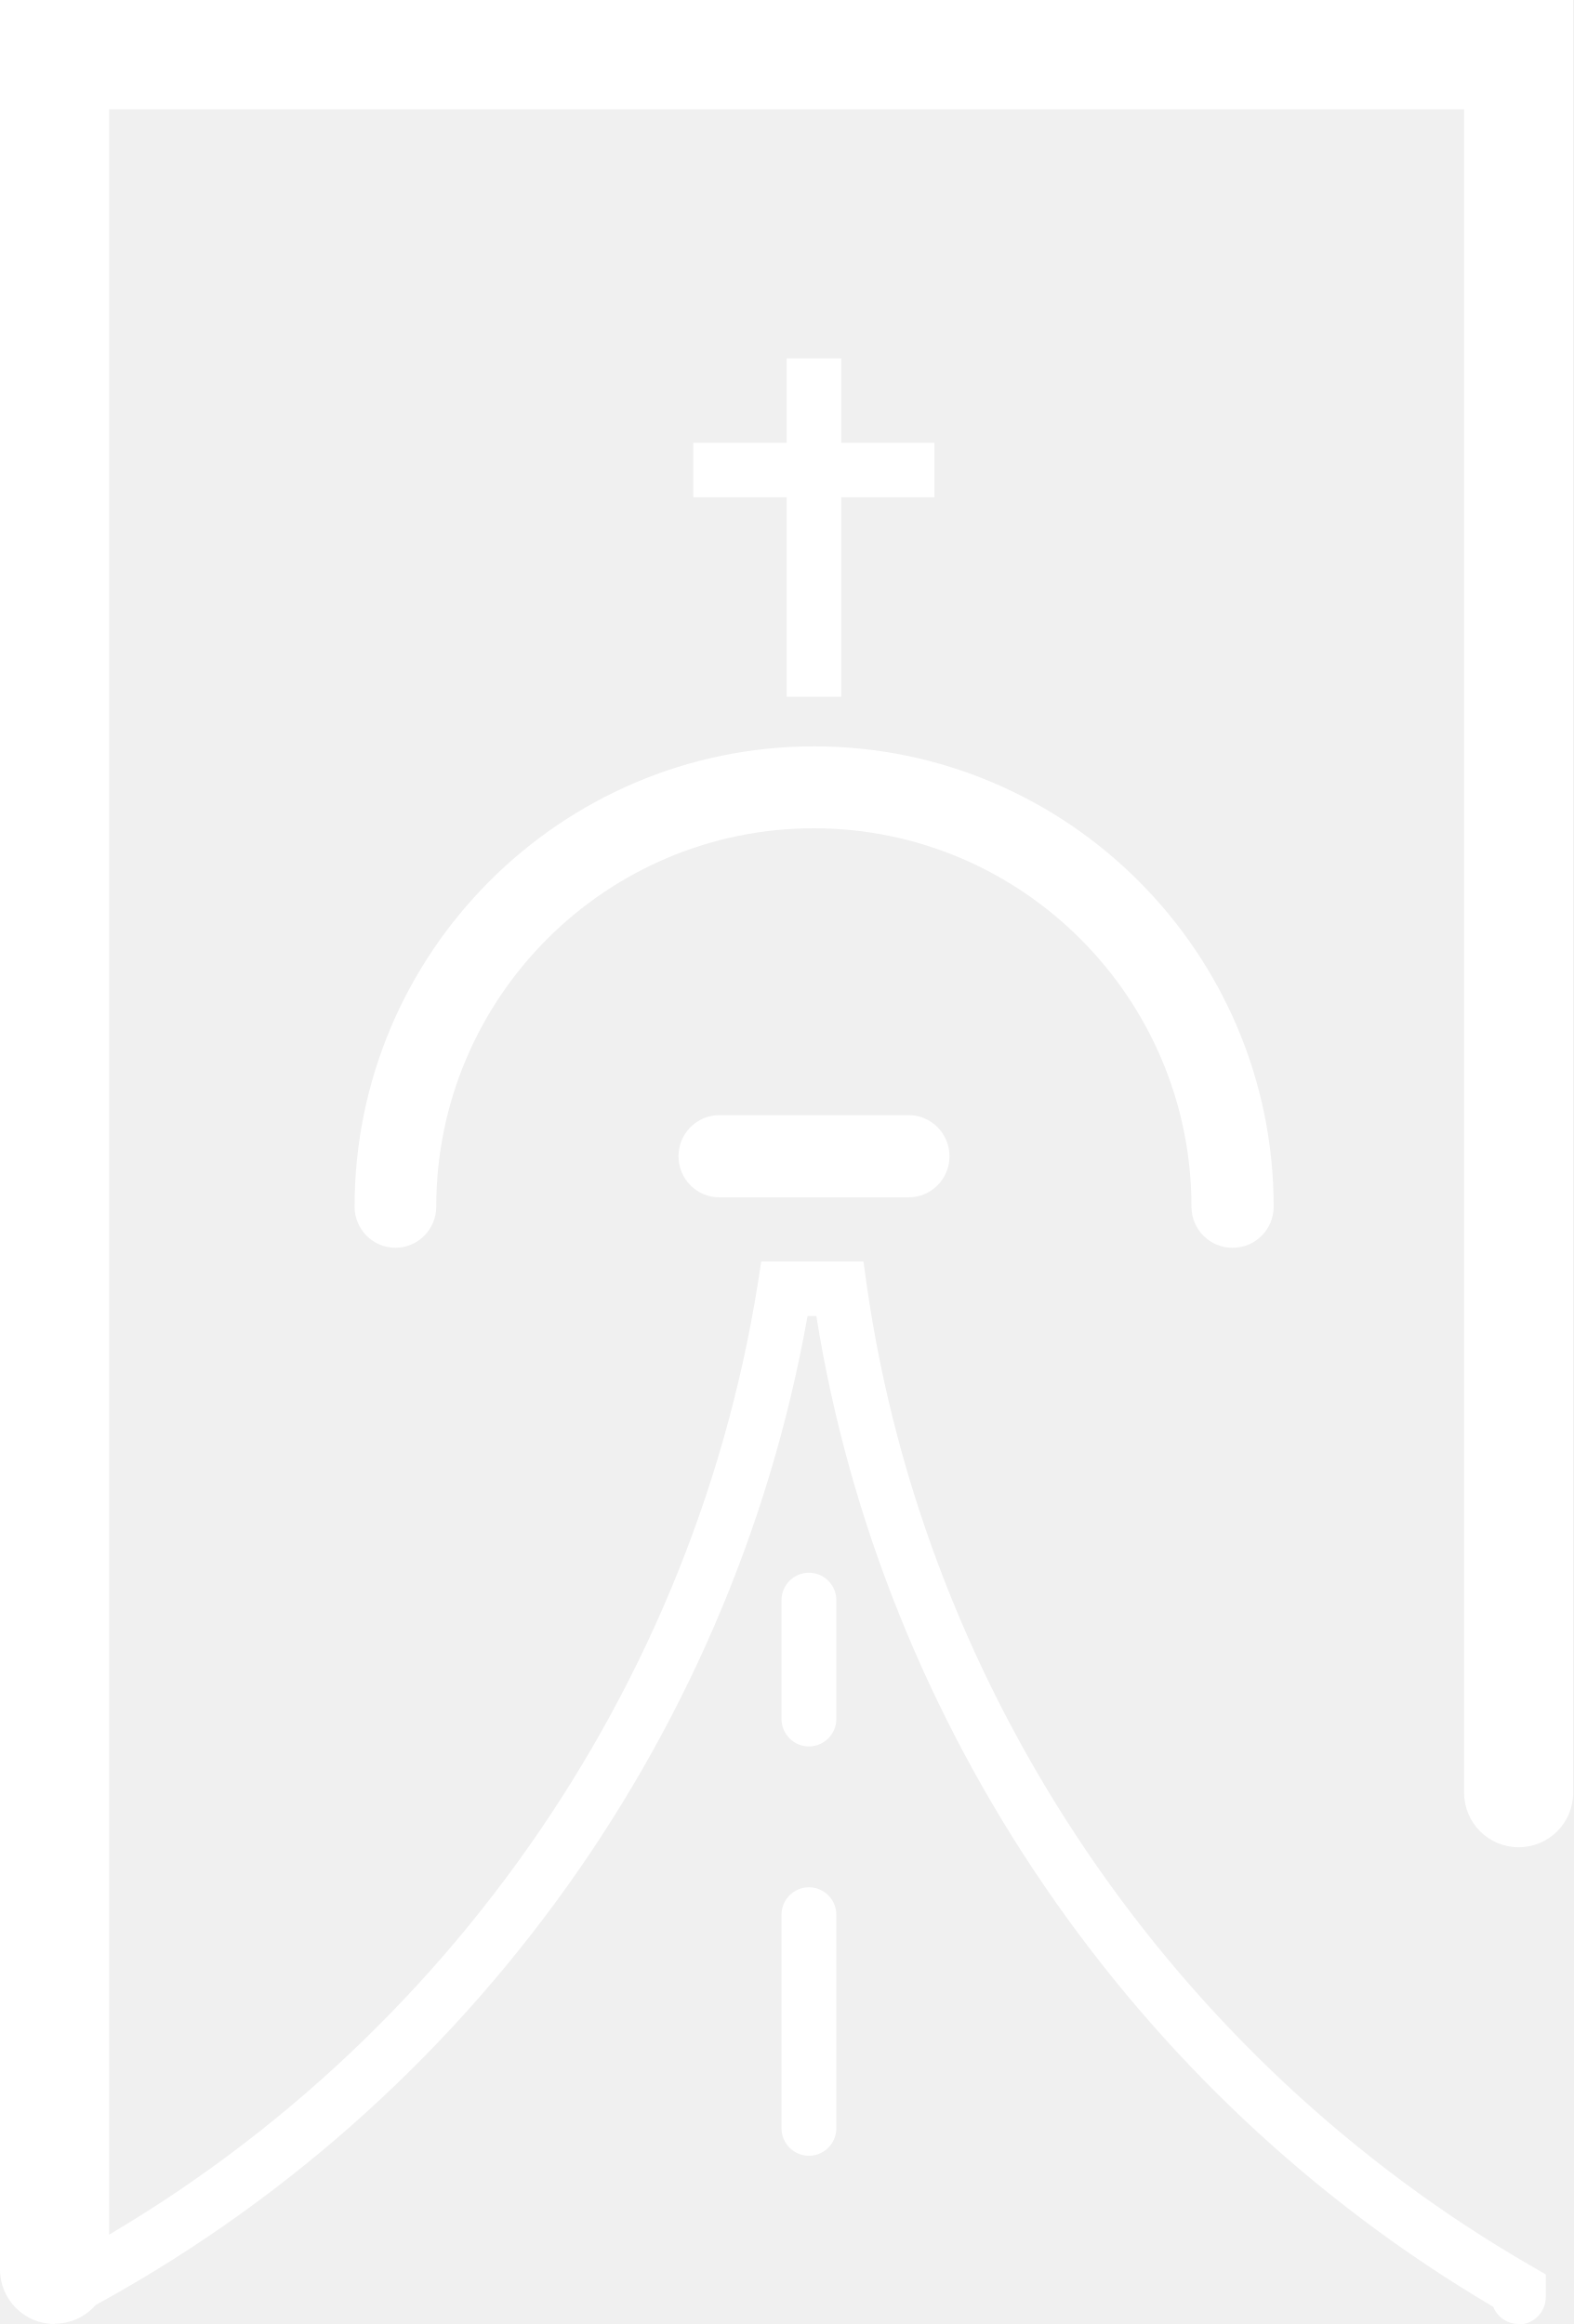
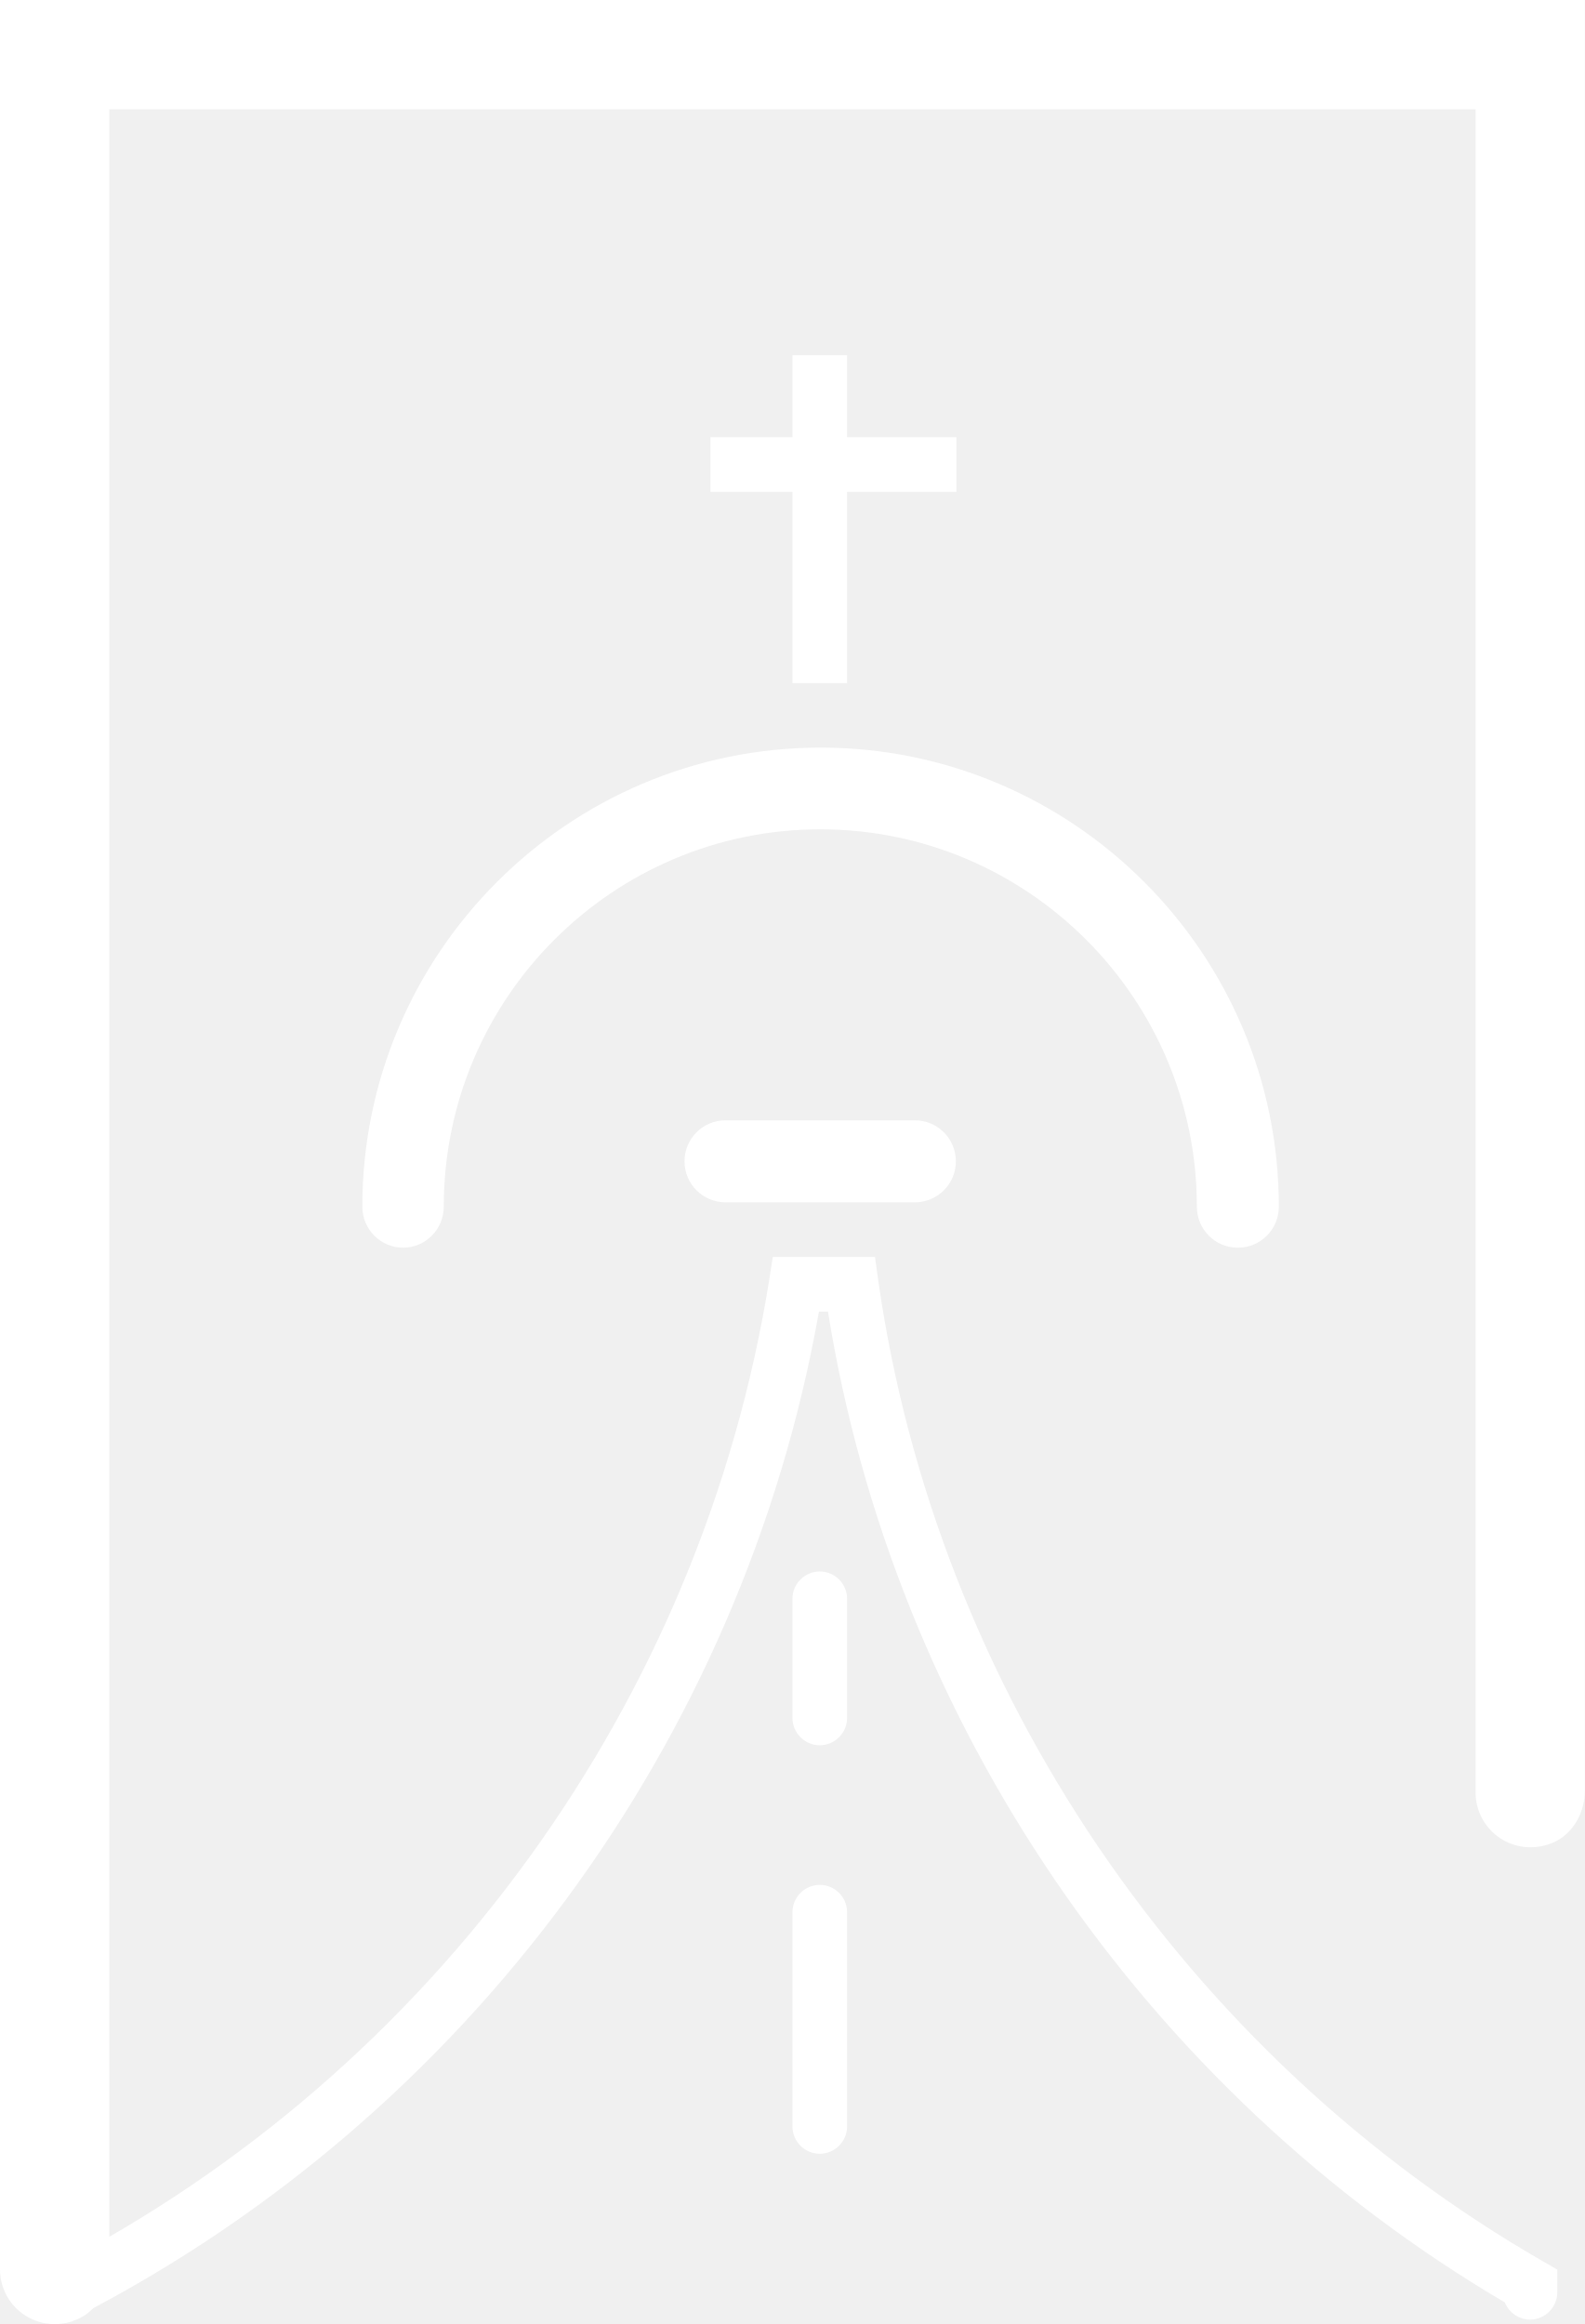
- <svg xmlns="http://www.w3.org/2000/svg" id="Calque_2" data-name="Calque 2" viewBox="0 0 57.41 84.82">
+ <svg xmlns="http://www.w3.org/2000/svg" id="Calque_2" data-name="Calque 2" viewBox="0 0 58 85.05">
  <defs>
    <style>
      .cls-1 {
        fill: #fff;
      }
    </style>
  </defs>
  <g id="Calque_4" data-name="Calque 4">
    <g>
      <g>
-         <path class="cls-1" d="M1.99,84.82c-1.1,0-1.99-.89-1.99-1.99V0H57.41V65.43c0,1.1-.89,1.99-1.99,1.99s-1.99-.89-1.99-1.99V3.99H3.98V82.82c0,1.1-.89,1.99-1.99,1.99Z" />
+         <path class="cls-1" d="M2.66,84.95C1.27,85.39,0,84.37,0,83.05V0H58V65.53c0,.87-.51,1.71-1.34,1.97-1.38,.44-2.66-.58-2.66-1.9V4H4V82.97c0,.87-.51,1.71-1.34,1.97Z" />
        <g>
-           <path class="cls-1" d="M55.42,84.82c-.42,0-.78-.26-.93-.63-13.13-7.73-22.3-21.16-24.7-36.16h-.32c-2.78,15.66-12.83,29.32-27.02,36.65-.49,.25-1.09,.06-1.34-.43s-.06-1.09,.43-1.34c13.89-7.17,23.65-20.64,26.11-36.03l.13-.84h3.73l.12,.86c2.12,14.9,11.2,28.29,24.28,35.82l.5,.29v.83c0,.55-.45,1-1,1Z" />
-           <path class="cls-1" d="M29.52,63.74c-.55,0-1-.45-1-1v-4.34c0-.55,.45-1,1-1s1,.45,1,1v4.34c0,.55-.45,1-1,1Z" />
-           <path class="cls-1" d="M29.52,78.68c-.55,0-1-.45-1-1v-7.8c0-.55,.45-1,1-1s1,.45,1,1v7.8c0,.55-.45,1-1,1Z" />
+           <path class="cls-1" d="M56,84.89c-.42,0-.78-.26-.93-.63-13.17-7.75-22.36-21.22-24.77-36.26h-.33c-2.78,15.71-12.86,29.4-27.09,36.75-.49,.25-1.09,.06-1.34-.43s-.06-1.09,.43-1.35c13.92-7.19,23.71-20.7,26.18-36.13l.13-.84h3.74l.12,.86c2.13,14.94,11.23,28.37,24.35,35.91l.5,.29v.83c0,.55-.45,1-1,1Z" />
+           <path class="cls-1" d="M30,63.87c-.55,0-1-.45-1-1v-4.36c0-.55,.45-1,1-1s1,.45,1,1v4.36c0,.55-.45,1-1,1Z" />
+           <path class="cls-1" d="M30,78.82c-.55,0-1-.45-1-1v-7.84c0-.55,.45-1,1-1s1,.45,1,1v7.84c0,.55-.45,1-1,1Z" />
        </g>
      </g>
      <g>
-         <path class="cls-1" d="M44.97,45.54c-.82,0-1.49-.67-1.49-1.5,0-7.61-6.18-13.81-13.78-13.81s-13.78,6.19-13.78,13.81c0,.83-.67,1.5-1.49,1.5s-1.49-.67-1.49-1.5c0-9.26,7.52-16.8,16.77-16.8s16.77,7.54,16.77,16.8c0,.83-.67,1.5-1.49,1.5Z" />
-         <path class="cls-1" d="M33.16,43.7h-6.91c-.82,0-1.49-.67-1.49-1.5s.67-1.5,1.49-1.5h6.91c.82,0,1.49,.67,1.49,1.5s-.67,1.5-1.49,1.5Z" />
+         <path class="cls-1" d="M45.29,45.66c-.82,0-1.49-.67-1.49-1.5,0-7.61-6.18-13.81-13.78-13.81s-13.78,6.19-13.78,13.81c0,.83-.67,1.5-1.49,1.5s-1.49-.67-1.49-1.5c0-9.26,7.52-16.8,16.77-16.8s16.77,7.54,16.77,16.8c0,.83-.67,1.5-1.49,1.5Z" />
+         <path class="cls-1" d="M33.48,44h-6.93c-.83,0-1.5-.67-1.5-1.5s.67-1.5,1.5-1.5h6.93c.83,0,1.5,.67,1.5,1.5s-.67,1.5-1.5,1.5Z" />
      </g>
      <g>
-         <rect class="cls-1" x="28.71" y="13.08" width="1.99" height="12.35" />
-         <rect class="cls-1" x="25.3" y="16.16" width="8.8" height="1.99" />
+         <rect class="cls-1" x="29" y="13" width="2" height="12" />
+         <rect class="cls-1" x="26" y="16" width="9" height="2" />
      </g>
    </g>
  </g>
</svg>
